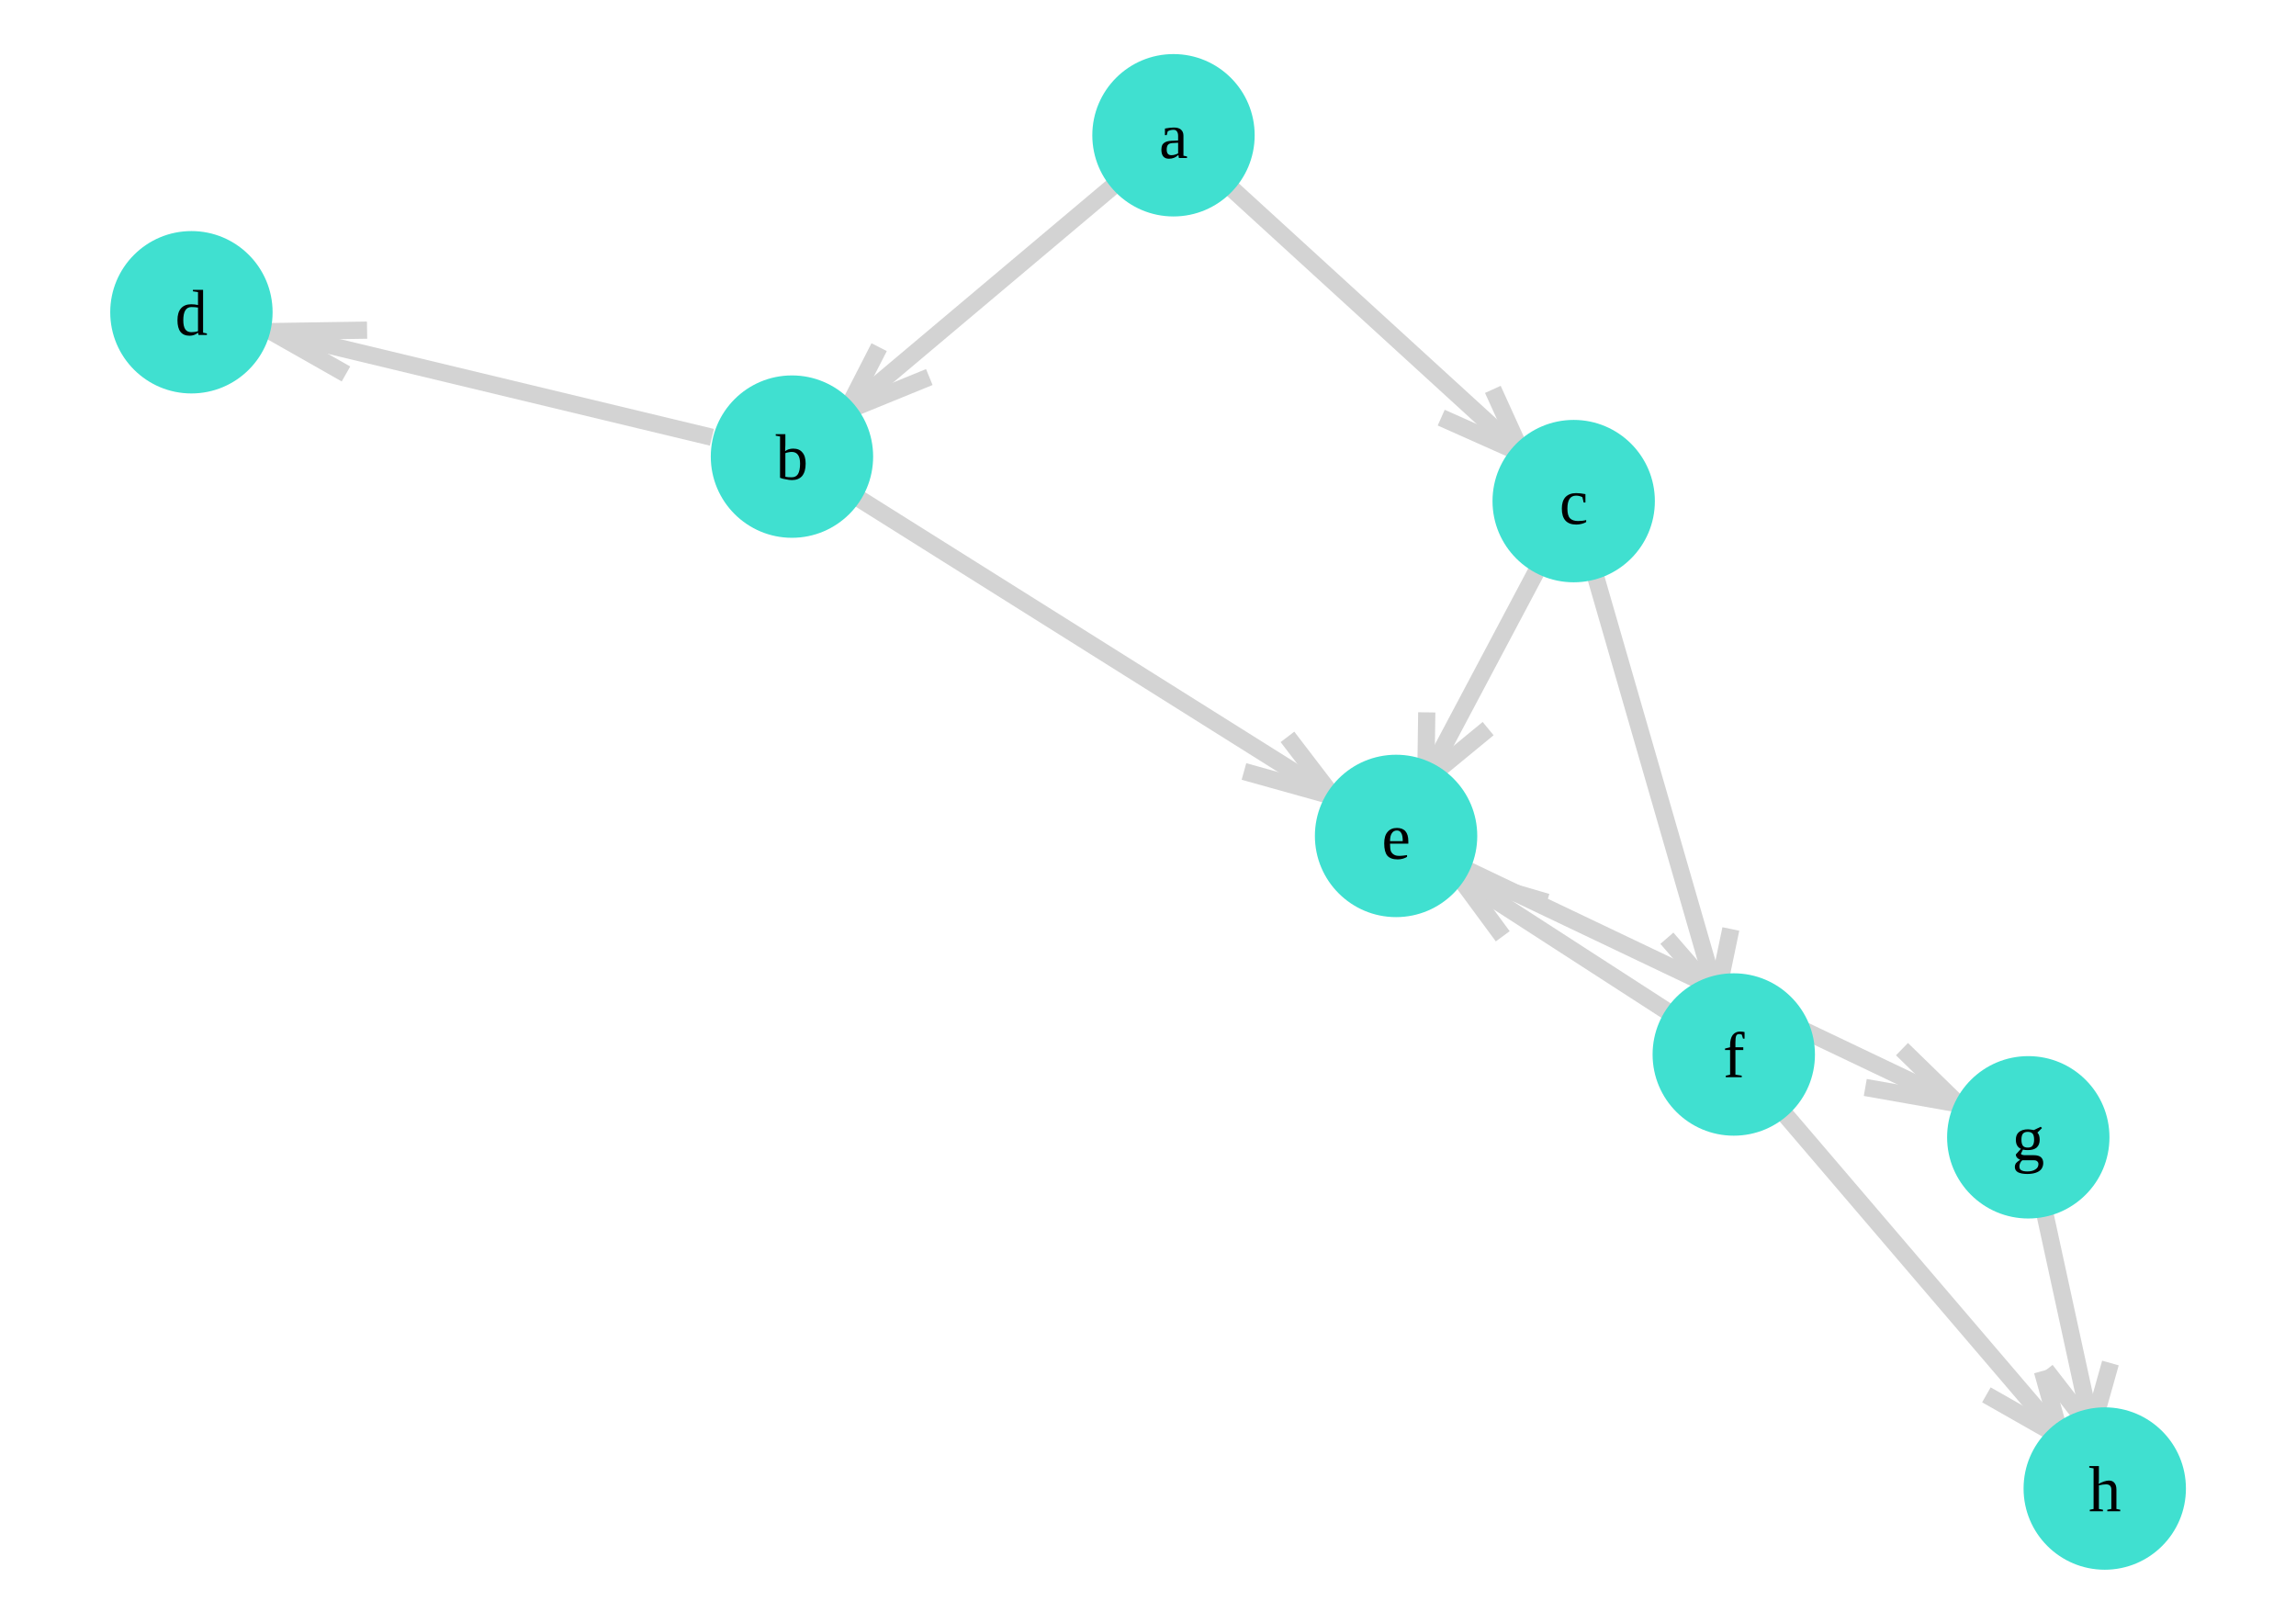
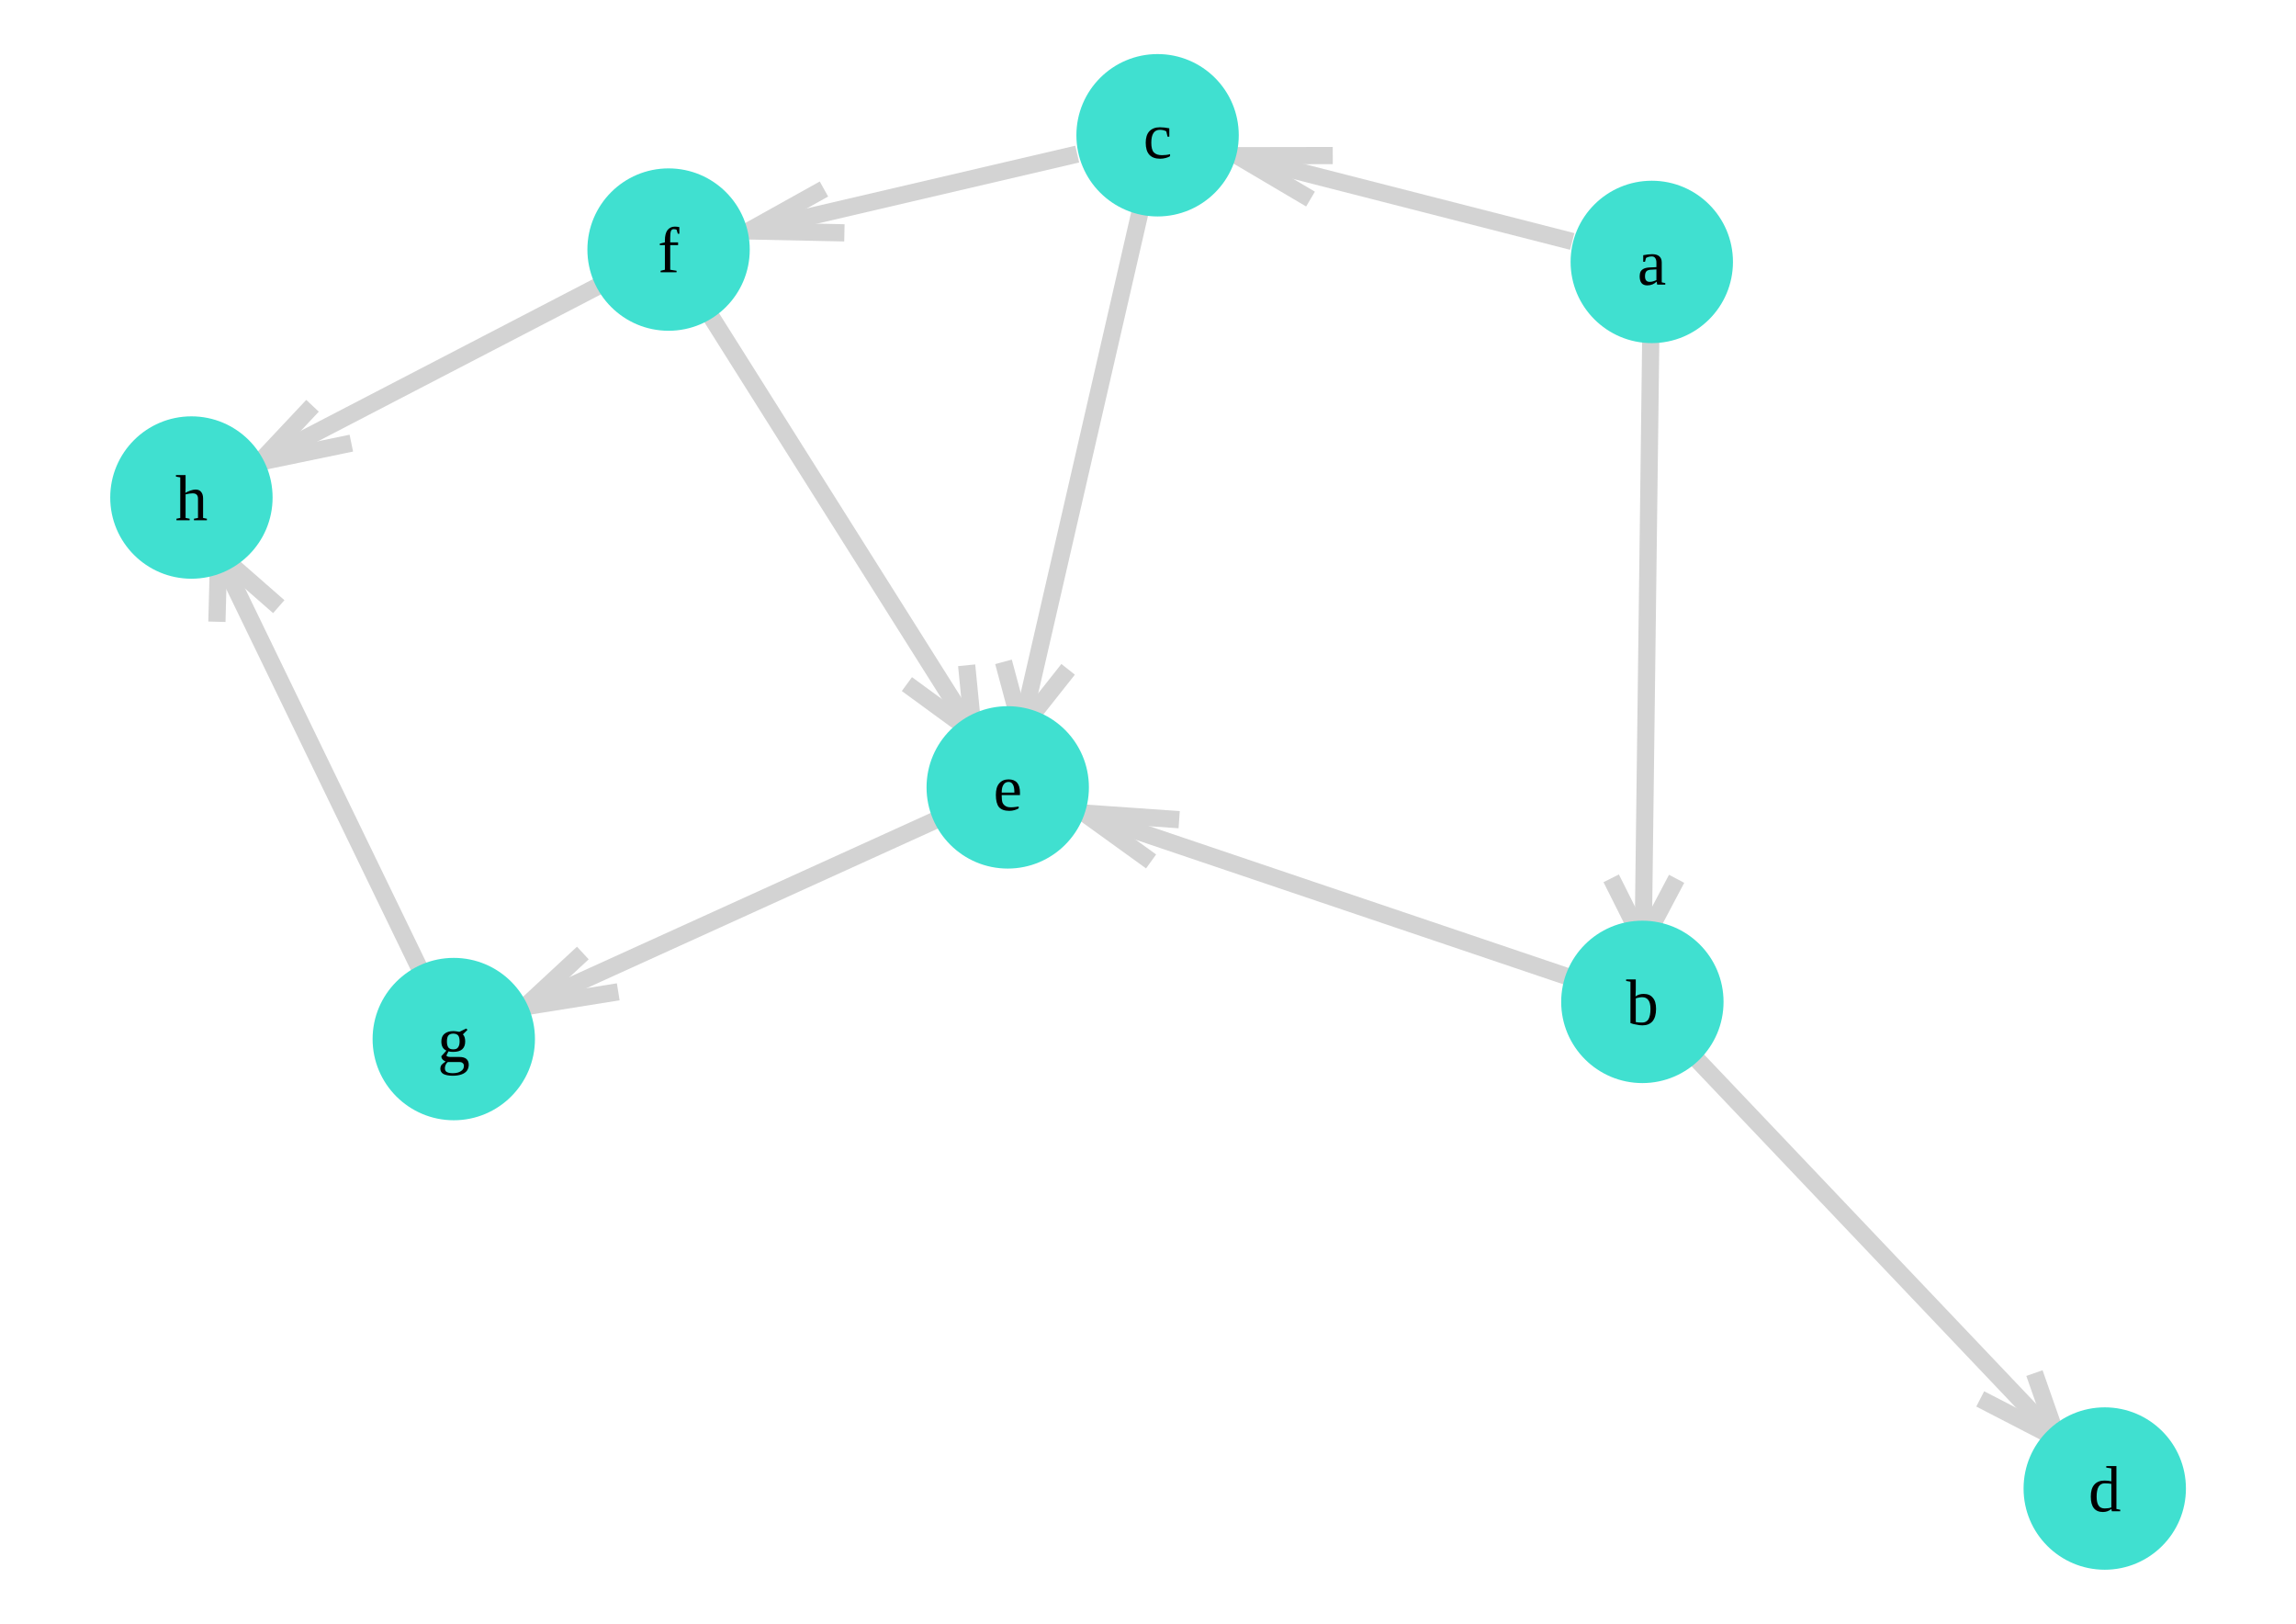
<svg xmlns="http://www.w3.org/2000/svg" version="1.2" width="141.42mm" height="100mm" viewBox="0 0 141.42 100" stroke="none" fill="#000000" stroke-width="0.3" font-size="3.88">
  <defs>
    <marker id="arrow" markerWidth="15" markerHeight="7" refX="5" refY="3.5" orient="auto" markerUnits="strokeWidth">
      <path d="M0,0 L15,3.5 L0,7 z" stroke="context-stroke" fill="context-stroke" />
    </marker>
  </defs>
-   <g stroke-width="1.06" fill="#000000" fill-opacity="0.000" stroke="#D3D3D3" id="img-946e3d68-1">
-     <g transform="translate(60.53,18.22)">
-       <path fill="none" d="M8.4,-7.07 L-8.4,7.07 " class="primitive" />
+   <g stroke-width="1.06" fill="#000000" fill-opacity="0.000" stroke="#D3D3D3" id="img-2362cb4c-1">
+     <g transform="translate(101.45,38.92)">
+       <path fill="none" d="M0.24,-19.11 L-0.24,19.11 " class="primitive" />
    </g>
-     <g transform="translate(84.61,19.6)">
-       <path fill="none" d="M-9.14,-8.35 L9.14,8.35 " class="primitive" />
+     <g transform="translate(86.52,12.23)">
+       <path fill="none" d="M10.32,2.64 L-10.32,-2.64 " class="primitive" />
    </g>
-     <g transform="translate(30.28,23.67)">
-       <path fill="none" d="M13.57,3.26 L-13.57,-3.26 " class="primitive" />
+     <g transform="translate(115.4,76.69)">
+       <path fill="none" d="M-11.33,-11.92 L11.33,11.92 " class="primitive" />
    </g>
-     <g transform="translate(67.39,39.8)">
-       <path fill="none" d="M-14.71,-9.24 L14.71,9.24 " class="primitive" />
+     <g transform="translate(81.62,55.1)">
+       <path fill="none" d="M14.85,5.02 L-14.85,-5.02 " class="primitive" />
    </g>
-     <g transform="translate(91.46,41.17)">
-       <path fill="none" d="M3.64,-6.86 L-3.64,6.86 " class="primitive" />
+     <g transform="translate(66.69,28.41)">
+       <path fill="none" d="M3.78,-16.44 L-3.78,16.44 " class="primitive" />
    </g>
-     <g transform="translate(101.86,47.9)">
-       <path fill="none" d="M-3.88,-13.43 L3.88,13.43 " class="primitive" />
+     <g transform="translate(56.24,11.85)">
+       <path fill="none" d="M10.11,-2.36 L-10.11,2.36 " class="primitive" />
    </g>
-     <g transform="translate(105.46,60.76)">
-       <path fill="none" d="M-15.15,-7.22 L15.15,7.22 " class="primitive" />
+     <g transform="translate(45.01,56.24)">
+       <path fill="none" d="M12.68,-5.76 L-12.68,5.76 " class="primitive" />
    </g>
-     <g transform="translate(96.39,58.21)">
-       <path fill="none" d="M6.56,4.24 L-6.56,-4.24 " class="primitive" />
+     <g transform="translate(51.63,31.93)">
+       <path fill="none" d="M-8.32,-13.2 L8.32,13.2 " class="primitive" />
    </g>
-     <g transform="translate(118.21,78.3)">
-       <path fill="none" d="M-8.73,-10.21 L8.73,10.21 " class="primitive" />
+     <g transform="translate(26.48,23)">
+       <path fill="none" d="M10.5,-5.45 L-10.5,5.45 " class="primitive" />
    </g>
-     <g transform="translate(127.28,80.85)">
-       <path fill="none" d="M-1.56,-7.17 L1.56,7.17 " class="primitive" />
+     <g transform="translate(19.87,47.31)">
+       <path fill="none" d="M6.39,13.19 L-6.39,-13.19 " class="primitive" />
    </g>
  </g>
-   <g stroke-width="1.06" stroke="#D3D3D3" id="img-946e3d68-2">
-     <g transform="translate(54.51,23.3)">
-       <path fill="none" d="M2.73,-0.08 L-2.37,2 -0.36,-1.92 " class="primitive" />
+   <g stroke-width="1.06" stroke="#D3D3D3" id="img-2362cb4c-2">
+     <g transform="translate(101.24,55.41)">
+       <path fill="none" d="M2.03,-1.29 L-0.03,2.61 -2,-1.32 " class="primitive" />
    </g>
-     <g transform="translate(91.49,25.88)">
-       <path fill="none" d="M0.46,-1.9 L2.26,2.06 -2.72,-0.16 " class="primitive" />
+     <g transform="translate(79.67,10.48)">
+       <path fill="none" d="M1.05,1.78 L-3.47,-0.89 2.42,-0.9 " class="primitive" />
    </g>
-     <g transform="translate(20.21,21.26)">
-       <path fill="none" d="M1.1,1.77 L-3.5,-0.84 2.4,-0.93 " class="primitive" />
+     <g transform="translate(124.67,86.44)">
+       <path fill="none" d="M0.64,-1.88 L2.06,2.17 -2.7,-0.29 " class="primitive" />
    </g>
-     <g transform="translate(79.34,47.31)">
-       <path fill="none" d="M-0.04,-1.93 L2.76,1.73 -2.72,0.2 " class="primitive" />
+     <g transform="translate(70.1,51.2)">
+       <path fill="none" d="M0.8,1.85 L-3.33,-1.13 2.53,-0.72 " class="primitive" />
    </g>
-     <g transform="translate(89.12,45.59)">
-       <path fill="none" d="M2.54,-0.72 L-1.3,2.44 -1.24,-1.72 " class="primitive" />
+     <g transform="translate(63.5,42.28)">
+       <path fill="none" d="M2.29,-1.06 L-0.59,2.58 -1.69,-1.52 " class="primitive" />
    </g>
-     <g transform="translate(105.01,58.77)">
-       <path fill="none" d="M1.6,-1.56 L0.74,2.56 -2.34,-0.99 " class="primitive" />
+     <g transform="translate(49.63,13.4)">
+       <path fill="none" d="M2.38,0.94 L-3.51,0.82 1.12,-1.76 " class="primitive" />
    </g>
-     <g transform="translate(117.55,66.52)">
-       <path fill="none" d="M-0.4,-1.91 L3.06,1.46 -2.66,0.45 " class="primitive" />
+     <g transform="translate(35.44,60.59)">
+       <path fill="none" d="M2.64,0.49 L-3.11,1.41 0.46,-1.9 " class="primitive" />
    </g>
-     <g transform="translate(92.56,55.73)">
-       <path fill="none" d="M0,1.93 L-2.72,-1.76 2.72,-0.17 " class="primitive" />
+     <g transform="translate(58.45,42.74)">
+       <path fill="none" d="M1.09,-1.77 L1.5,2.38 -2.59,-0.61 " class="primitive" />
    </g>
-     <g transform="translate(125.03,86.28)">
-       <path fill="none" d="M0.77,-1.85 L1.91,2.23 -2.68,-0.38 " class="primitive" />
+     <g transform="translate(18.96,26.91)">
+       <path fill="none" d="M2.68,0.38 L-2.97,1.55 0.29,-1.92 " class="primitive" />
    </g>
-     <g transform="translate(128.28,85.45)">
-       <path fill="none" d="M1.71,-1.51 L0.56,2.58 -2.27,-1.07 " class="primitive" />
+     <g transform="translate(14.67,36.59)">
+       <path fill="none" d="M-1.31,1.7 L-1.2,-2.47 2.5,0.77 " class="primitive" />
    </g>
  </g>
-   <g font-size="4" stroke="#000000" stroke-opacity="0.000" fill="#000000" id="img-946e3d68-3">
+   <g font-size="4" stroke="#000000" stroke-opacity="0.000" fill="#000000" id="img-2362cb4c-3">
</g>
-   <g stroke-width="0" stroke="#000000" stroke-opacity="0.000" fill="#40E0D0" id="img-946e3d68-4">
-     <g transform="translate(72.28,8.33)">
+   <g stroke-width="0" stroke="#000000" stroke-opacity="0.000" fill="#40E0D0" id="img-2362cb4c-4">
+     <g transform="translate(101.74,16.13)">
      <circle cx="0" cy="0" r="5" class="primitive" />
    </g>
-     <g transform="translate(48.78,28.12)">
+     <g transform="translate(101.16,61.7)">
      <circle cx="0" cy="0" r="5" class="primitive" />
    </g>
-     <g transform="translate(96.93,30.86)">
-       <circle cx="0" cy="0" r="5" class="primitive" />
-     </g>
-     <g transform="translate(11.79,19.23)">
-       <circle cx="0" cy="0" r="5" class="primitive" />
-     </g>
-     <g transform="translate(85.99,51.48)">
-       <circle cx="0" cy="0" r="5" class="primitive" />
-     </g>
-     <g transform="translate(106.79,64.94)">
-       <circle cx="0" cy="0" r="5" class="primitive" />
-     </g>
-     <g transform="translate(124.93,70.04)">
+     <g transform="translate(71.3,8.33)">
      <circle cx="0" cy="0" r="5" class="primitive" />
    </g>
    <g transform="translate(129.64,91.67)">
      <circle cx="0" cy="0" r="5" class="primitive" />
    </g>
+     <g transform="translate(62.07,48.49)">
+       <circle cx="0" cy="0" r="5" class="primitive" />
+     </g>
+     <g transform="translate(41.18,15.37)">
+       <circle cx="0" cy="0" r="5" class="primitive" />
+     </g>
+     <g transform="translate(27.95,63.99)">
+       <circle cx="0" cy="0" r="5" class="primitive" />
+     </g>
+     <g transform="translate(11.79,30.64)">
+       <circle cx="0" cy="0" r="5" class="primitive" />
+     </g>
  </g>
-   <g font-size="4" stroke="#000000" stroke-opacity="0.000" fill="#000000" id="img-946e3d68-5">
-     <g transform="translate(72.28,8.33)">
+   <g font-size="4" stroke="#000000" stroke-opacity="0.000" fill="#000000" id="img-2362cb4c-5">
+     <g transform="translate(101.74,16.13)">
      <g class="primitive">
        <text text-anchor="middle" dy="0.35em">a</text>
      </g>
    </g>
-     <g transform="translate(48.78,28.12)">
+     <g transform="translate(101.16,61.7)">
      <g class="primitive">
        <text text-anchor="middle" dy="0.35em">b</text>
      </g>
    </g>
-     <g transform="translate(96.93,30.86)">
+     <g transform="translate(71.3,8.33)">
      <g class="primitive">
        <text text-anchor="middle" dy="0.35em">c</text>
      </g>
    </g>
-     <g transform="translate(11.79,19.23)">
+     <g transform="translate(129.64,91.67)">
      <g class="primitive">
        <text text-anchor="middle" dy="0.35em">d</text>
      </g>
    </g>
-     <g transform="translate(85.99,51.48)">
+     <g transform="translate(62.07,48.49)">
      <g class="primitive">
        <text text-anchor="middle" dy="0.35em">e</text>
      </g>
    </g>
-     <g transform="translate(106.79,64.94)">
+     <g transform="translate(41.18,15.37)">
      <g class="primitive">
        <text text-anchor="middle" dy="0.35em">f</text>
      </g>
    </g>
-     <g transform="translate(124.93,70.04)">
+     <g transform="translate(27.95,63.99)">
      <g class="primitive">
        <text text-anchor="middle" dy="0.35em">g</text>
      </g>
    </g>
-     <g transform="translate(129.64,91.67)">
+     <g transform="translate(11.79,30.64)">
      <g class="primitive">
        <text text-anchor="middle" dy="0.35em">h</text>
      </g>
    </g>
  </g>
</svg>
